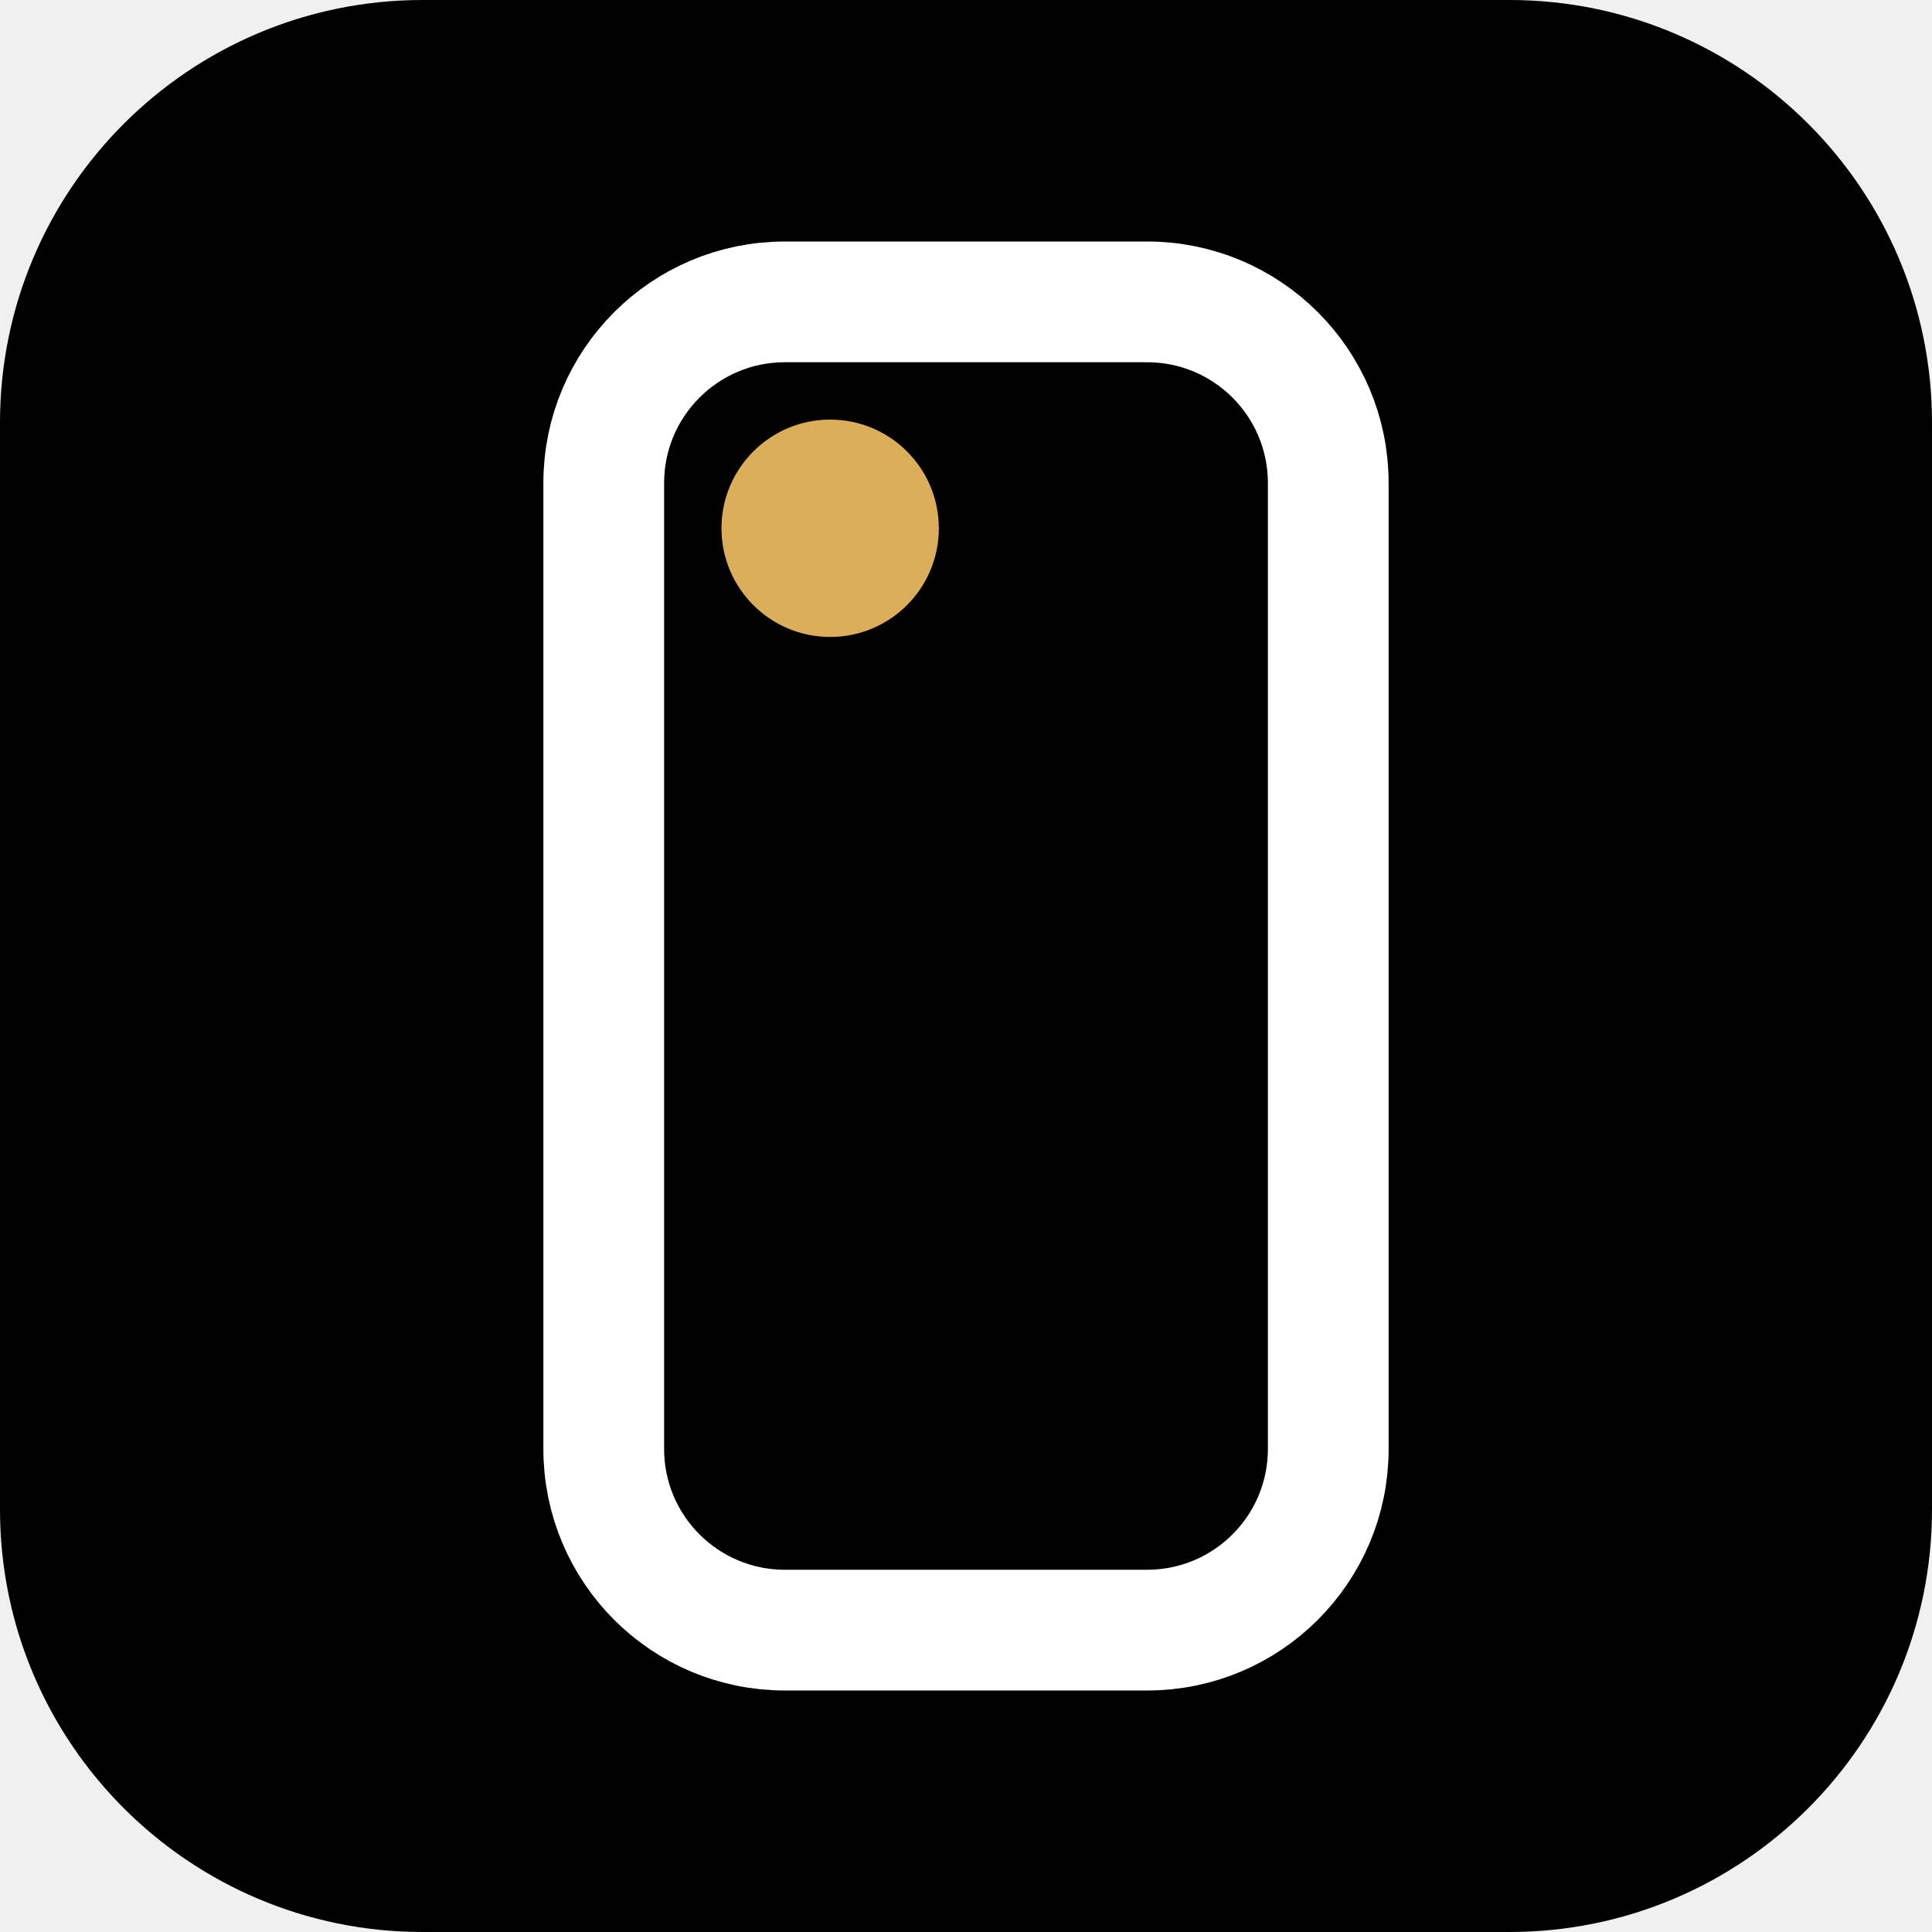
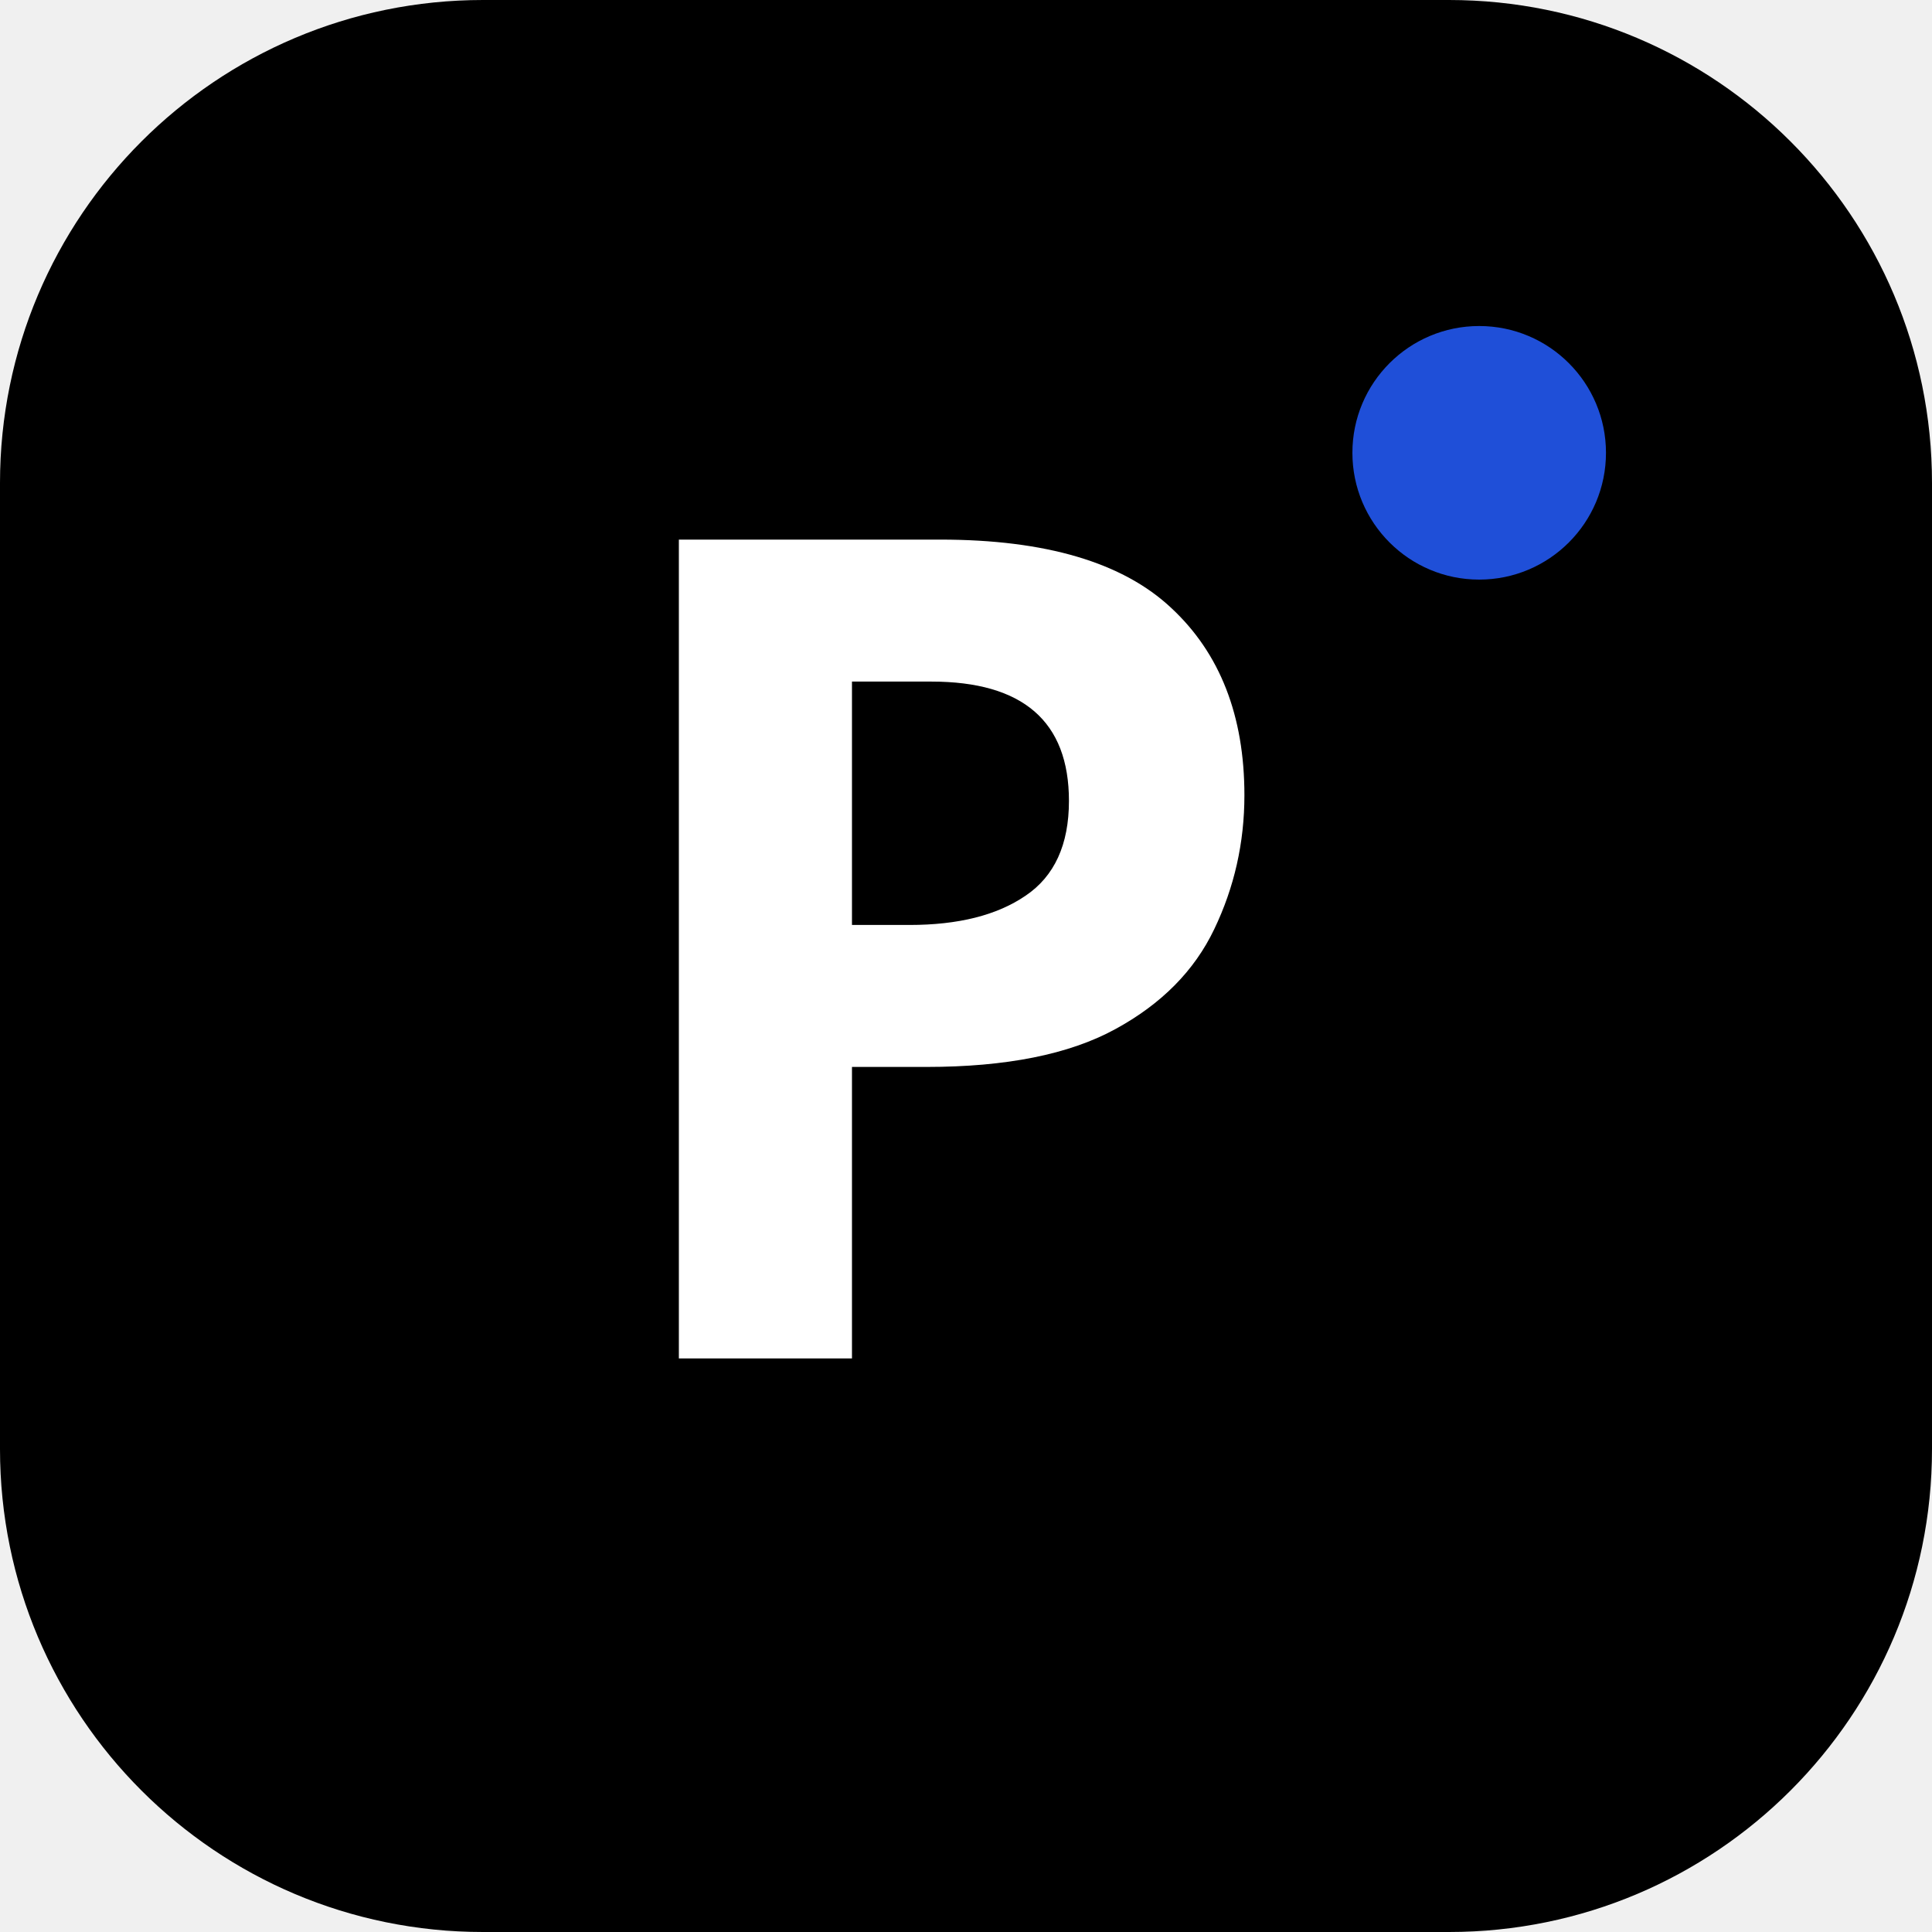
<svg xmlns="http://www.w3.org/2000/svg" viewBox="0 0 64 64">
-   <rect width="64" height="64" rx="14" fill="#000" />
-   <rect x="20" y="10" width="24" height="44" rx="6" fill="none" stroke="#fff" stroke-width="4" />
-   <circle cx="27.5" cy="17.5" r="3.6" fill="#dcae5a" />
+   <rect width="64" height="64" rx="16" fill="#000" />
+   <text x="31" y="45" text-anchor="middle" font-family="Archivo, Arial Black, sans-serif" font-weight="800" font-size="38" fill="#fff">P</text>
+   <circle cx="49" cy="15" r="4.2" fill="#1f4fd8" />
</svg>
